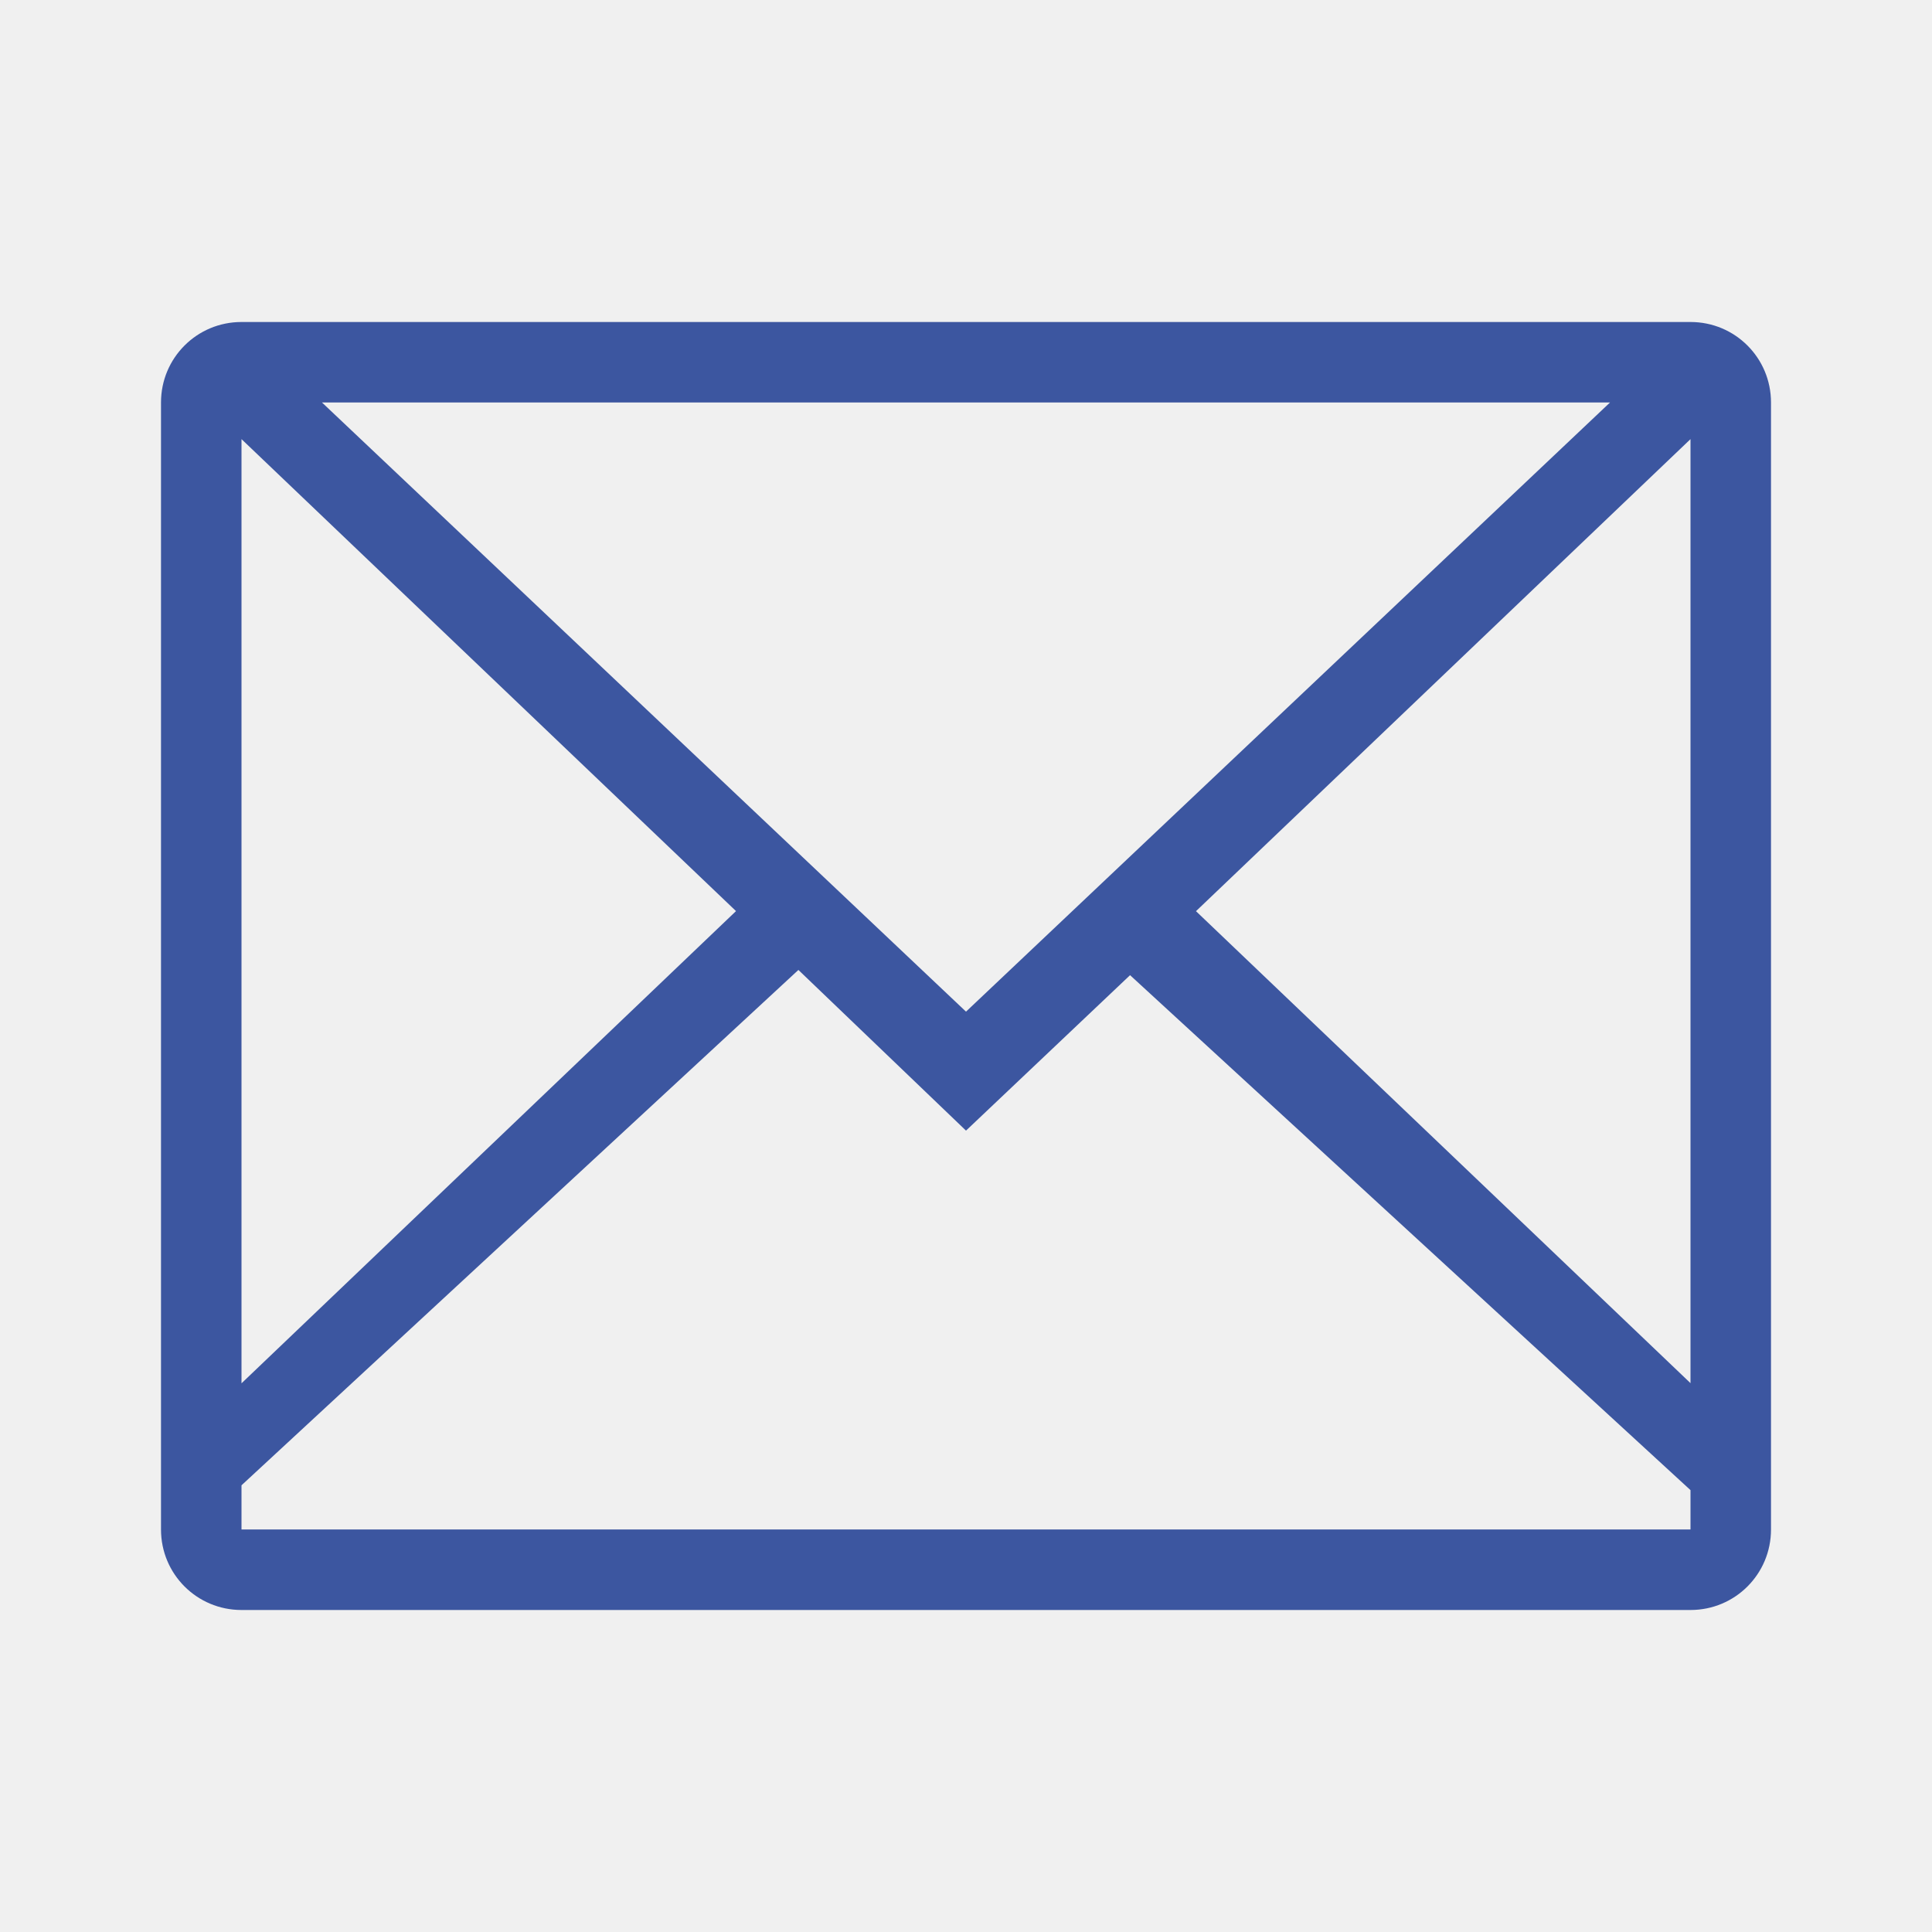
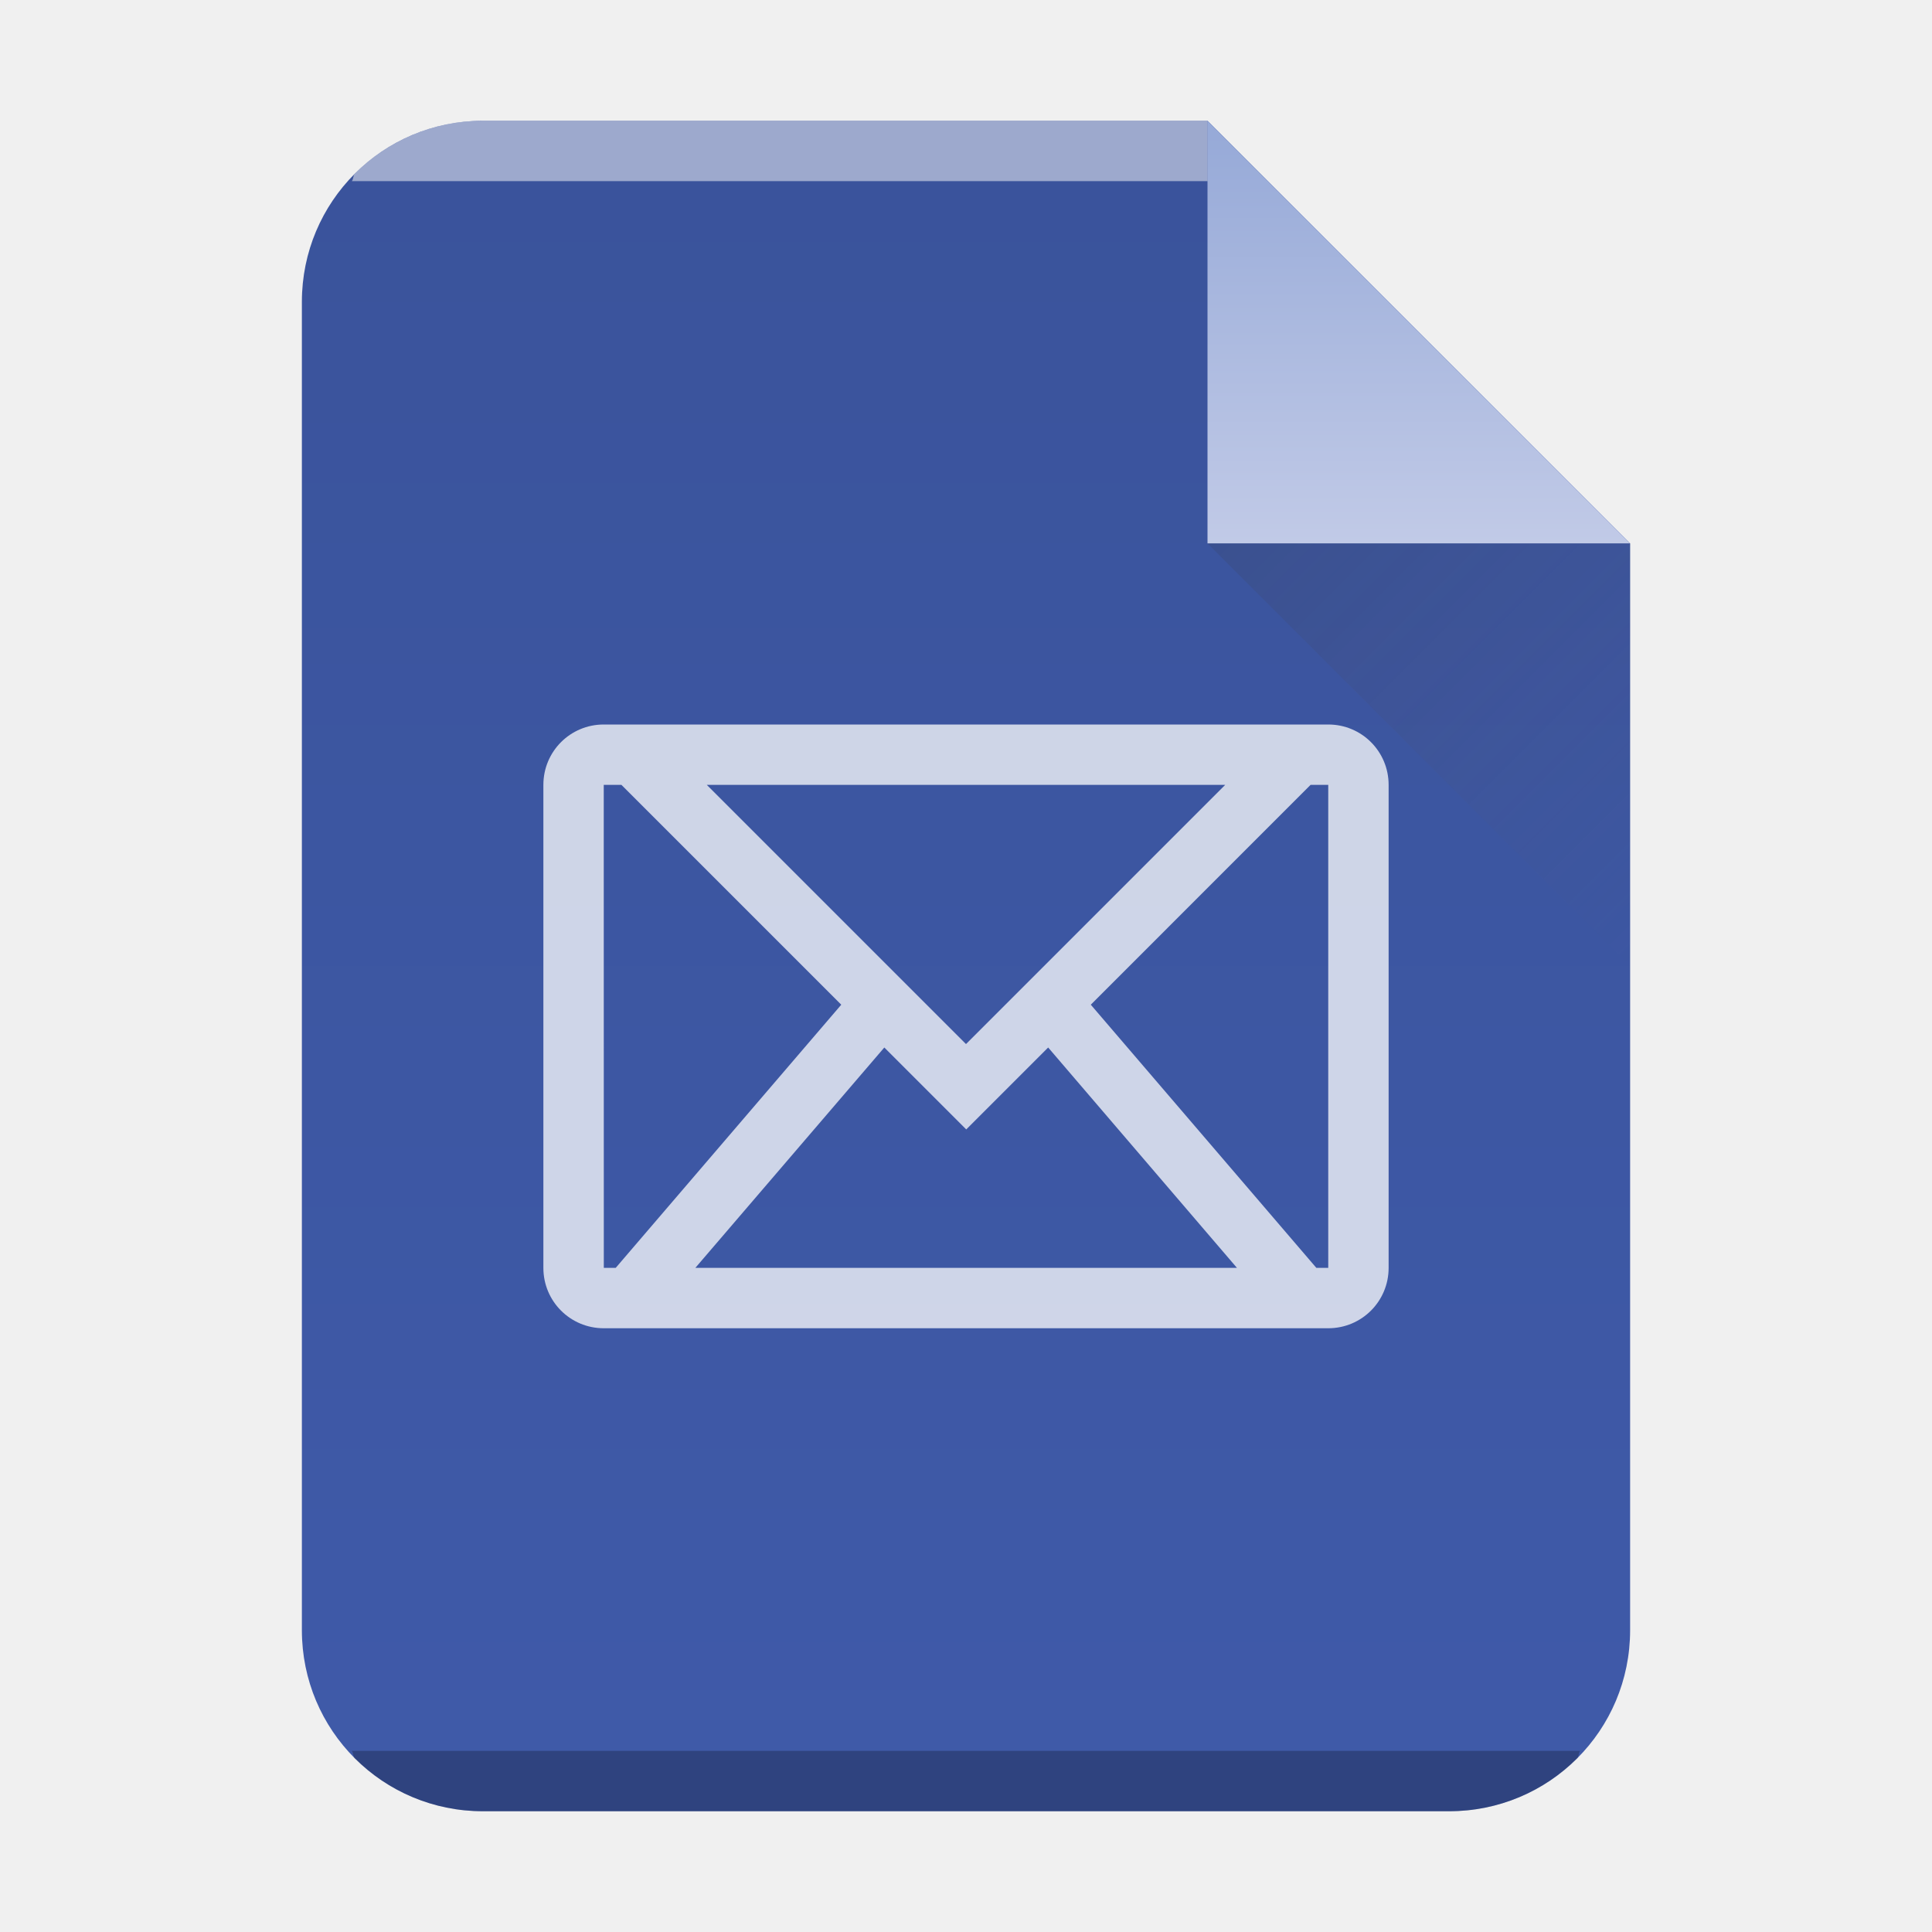
- <svg xmlns="http://www.w3.org/2000/svg" width="24" version="1.1" height="24" id="svg2" viewBox="0 0 24 24">
-   <defs id="defs3871" />
-   <g transform="translate(1,1)">
-     <g id="layer1" transform="matrix(1 0 0 1 -326 -534.3622)">
-       <g transform="matrix(0.1820429,0,0,0.1820429,269.7754,537.6271)" id="outlook">
-         <path style="color:#000000;clip-rule:nonzero;display:inline;overflow:visible;visibility:visible;opacity:1;isolation:auto;mix-blend-mode:normal;color-interpolation:sRGB;color-interpolation-filters:linearRGB;solid-color:#000000;solid-opacity:1;fill:#3c56a0;fill-opacity:1;fill-rule:nonzero;stroke-width:1;stroke-linecap:butt;stroke-linejoin:miter;stroke-miterlimit:4;stroke-dasharray:none;stroke-dashoffset:0;stroke-opacity:1;color-rendering:auto;image-rendering:auto;shape-rendering:auto;text-rendering:auto;enable-background:accumulate" d="M 2,3 C 1.446,3 1,3.446 1,4 L 1,4.334 1,17.666 1,18 c 0,0.554 0.446,1 1,1 l 18,0 c 0.554,0 1,-0.446 1,-1 L 21,17.666 21,4.334 21,4 C 21,3.446 20.554,3 20,3 Z M 3,4 19,4 11,11.567 Z M 2,4.455 8.143,10.318 2,16.184 Z m 18,0 0,11.727 -6.143,-5.863 z M 8.918,11.049 11,13.045 13.038,11.114 20,17.511 20,18 2,18 l 0,-0.549 z" transform="matrix(5.49321,0,0,5.49321,308.8538,-17.93478)" id="path36" />
-       </g>
-     </g>
-   </g>
+ <svg xmlns="http://www.w3.org/2000/svg" xmlns:xlink="http://www.w3.org/1999/xlink" width="32" height="32">
+   <defs>
+     <linearGradient gradientTransform="matrix(.5 0 0 -.48276 0 31.45)" gradientUnits="userSpaceOnUse" x2="0" y2="3" y1="61" id="a">
+       <stop offset="0" stop-color="#3f5aa9" />
+       <stop stop-color="#3a539b" offset="1" />
+     </linearGradient>
+     <linearGradient id="c" y1="518.04" y2="524.8" x2="0" gradientUnits="userSpaceOnUse" gradientTransform="translate(-384.57 -515.8)">
+       <stop stop-color="#97aad8" />
+       <stop offset="1" stop-color="#c1cae7" />
+     </linearGradient>
+     <linearGradient id="d" y1="524.8" x1="404.57" y2="531.8" x2="411.57" gradientUnits="userSpaceOnUse" gradientTransform="translate(-384.57 -515.8)">
+       <stop stop-color="#383e51" />
+       <stop offset="1" stop-color="#655c6f" stop-opacity="0" />
+     </linearGradient>
+     <linearGradient xlink:href="#a" id="b" x1="5" y1="30" x2="5" y2="2" gradientUnits="userSpaceOnUse" gradientTransform="translate(-20)" />
+   </defs>
+   <path d="M20 2H8C6.338 2 5 3.338 5 5v22c0 1.662 1.338 3 3 3h16c1.662 0 3-1.338 3-3V9z" fill="url(#b)" />
+   <path d="M27 9l-7-7v7z" fill="url(#c)" fill-rule="evenodd" />
+   <path d="M27 16l-7-7h7z" opacity=".2" fill="url(#d)" fill-rule="evenodd" />
+   <path d="M10 12c-.554 0-1 .446-1 1v8c0 .554.446 1 1 1h12c.554 0 1-.446 1-1v-8c0-.554-.446-1-1-1zm0 1h.293l3.641 3.641L10.198 21h-.197zm1.707 0h8.586L16 17.293zm10 0H22v8h-.197l-3.736-4.359zm-7.06 4.35l1.357 1.357 1.357-1.357L20.488 21h-8.971z" opacity=".75" fill="#fff" />
+   <path d="M8 2a2.99 2.99 0 00-2.123.877c-.031.031-.02.09-.05.123H20V2z" color="#000" opacity=".5" fill="#fff" />
+   <path d="M5.826 29c.03.033.02.092.051.123A2.99 2.99 0 008 30h16a2.99 2.99 0 002.123-.877c.031-.031.02-.09.05-.123z" color="#000" opacity=".25" />
</svg>
